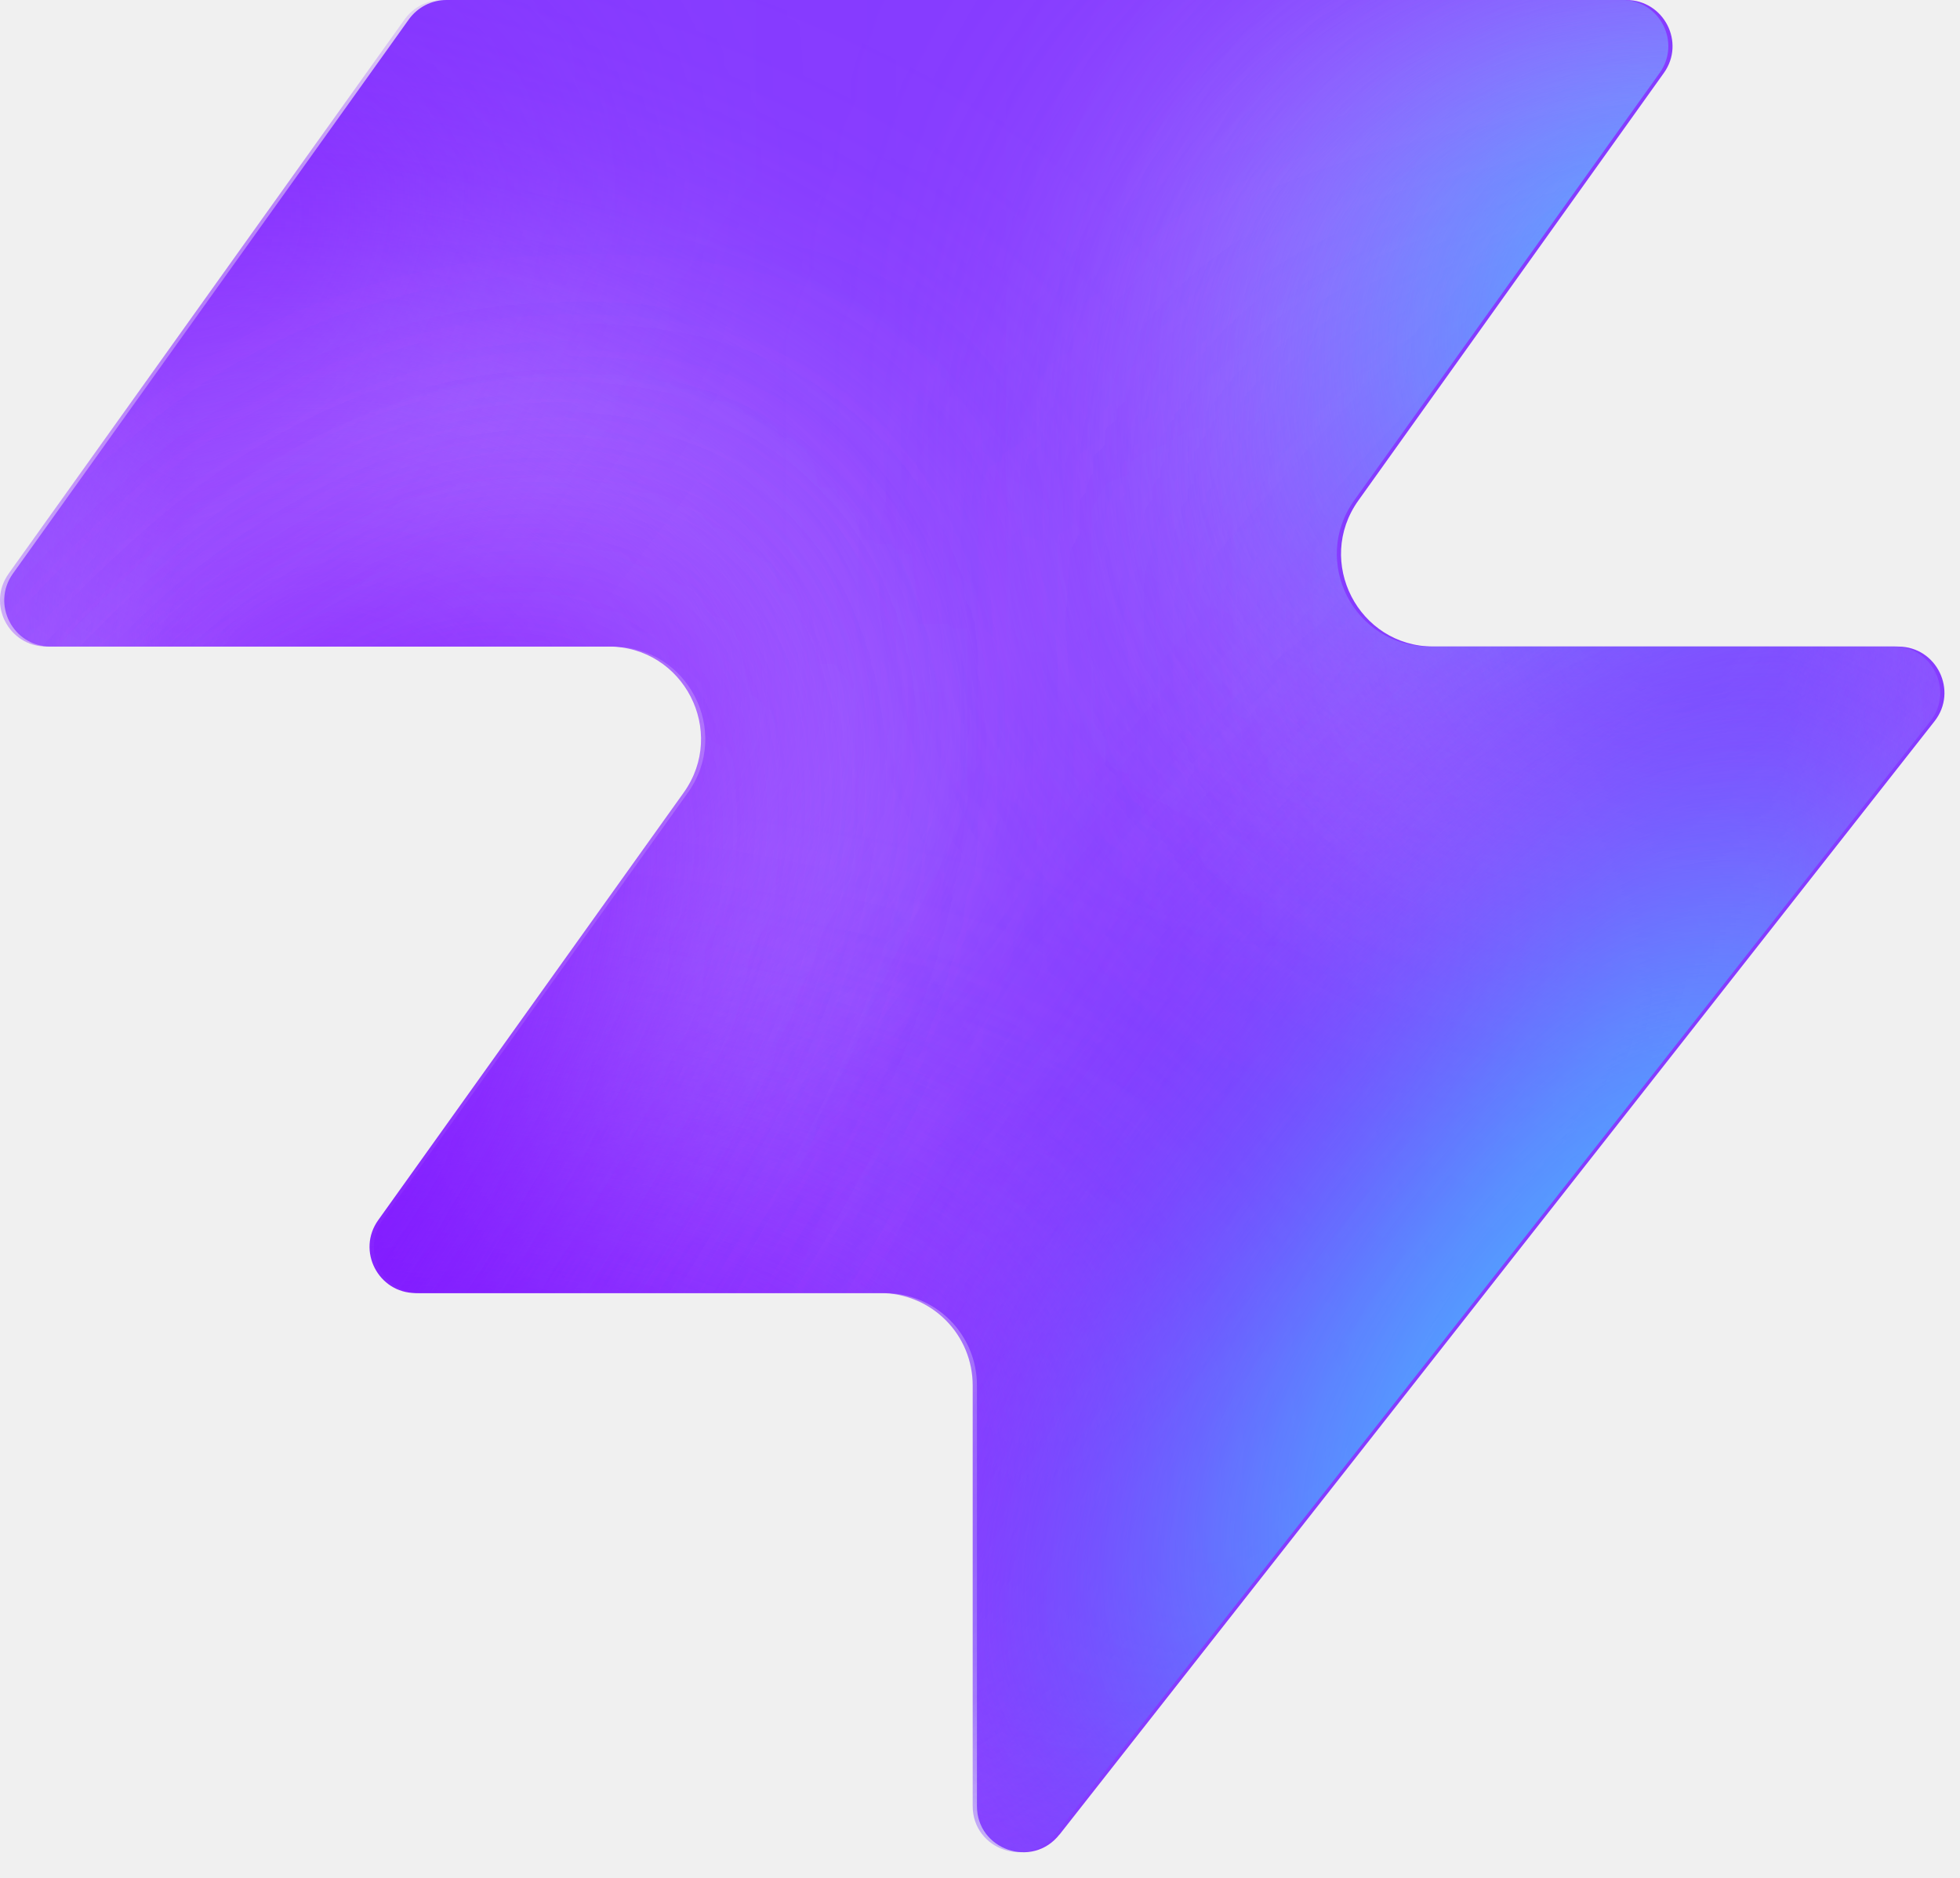
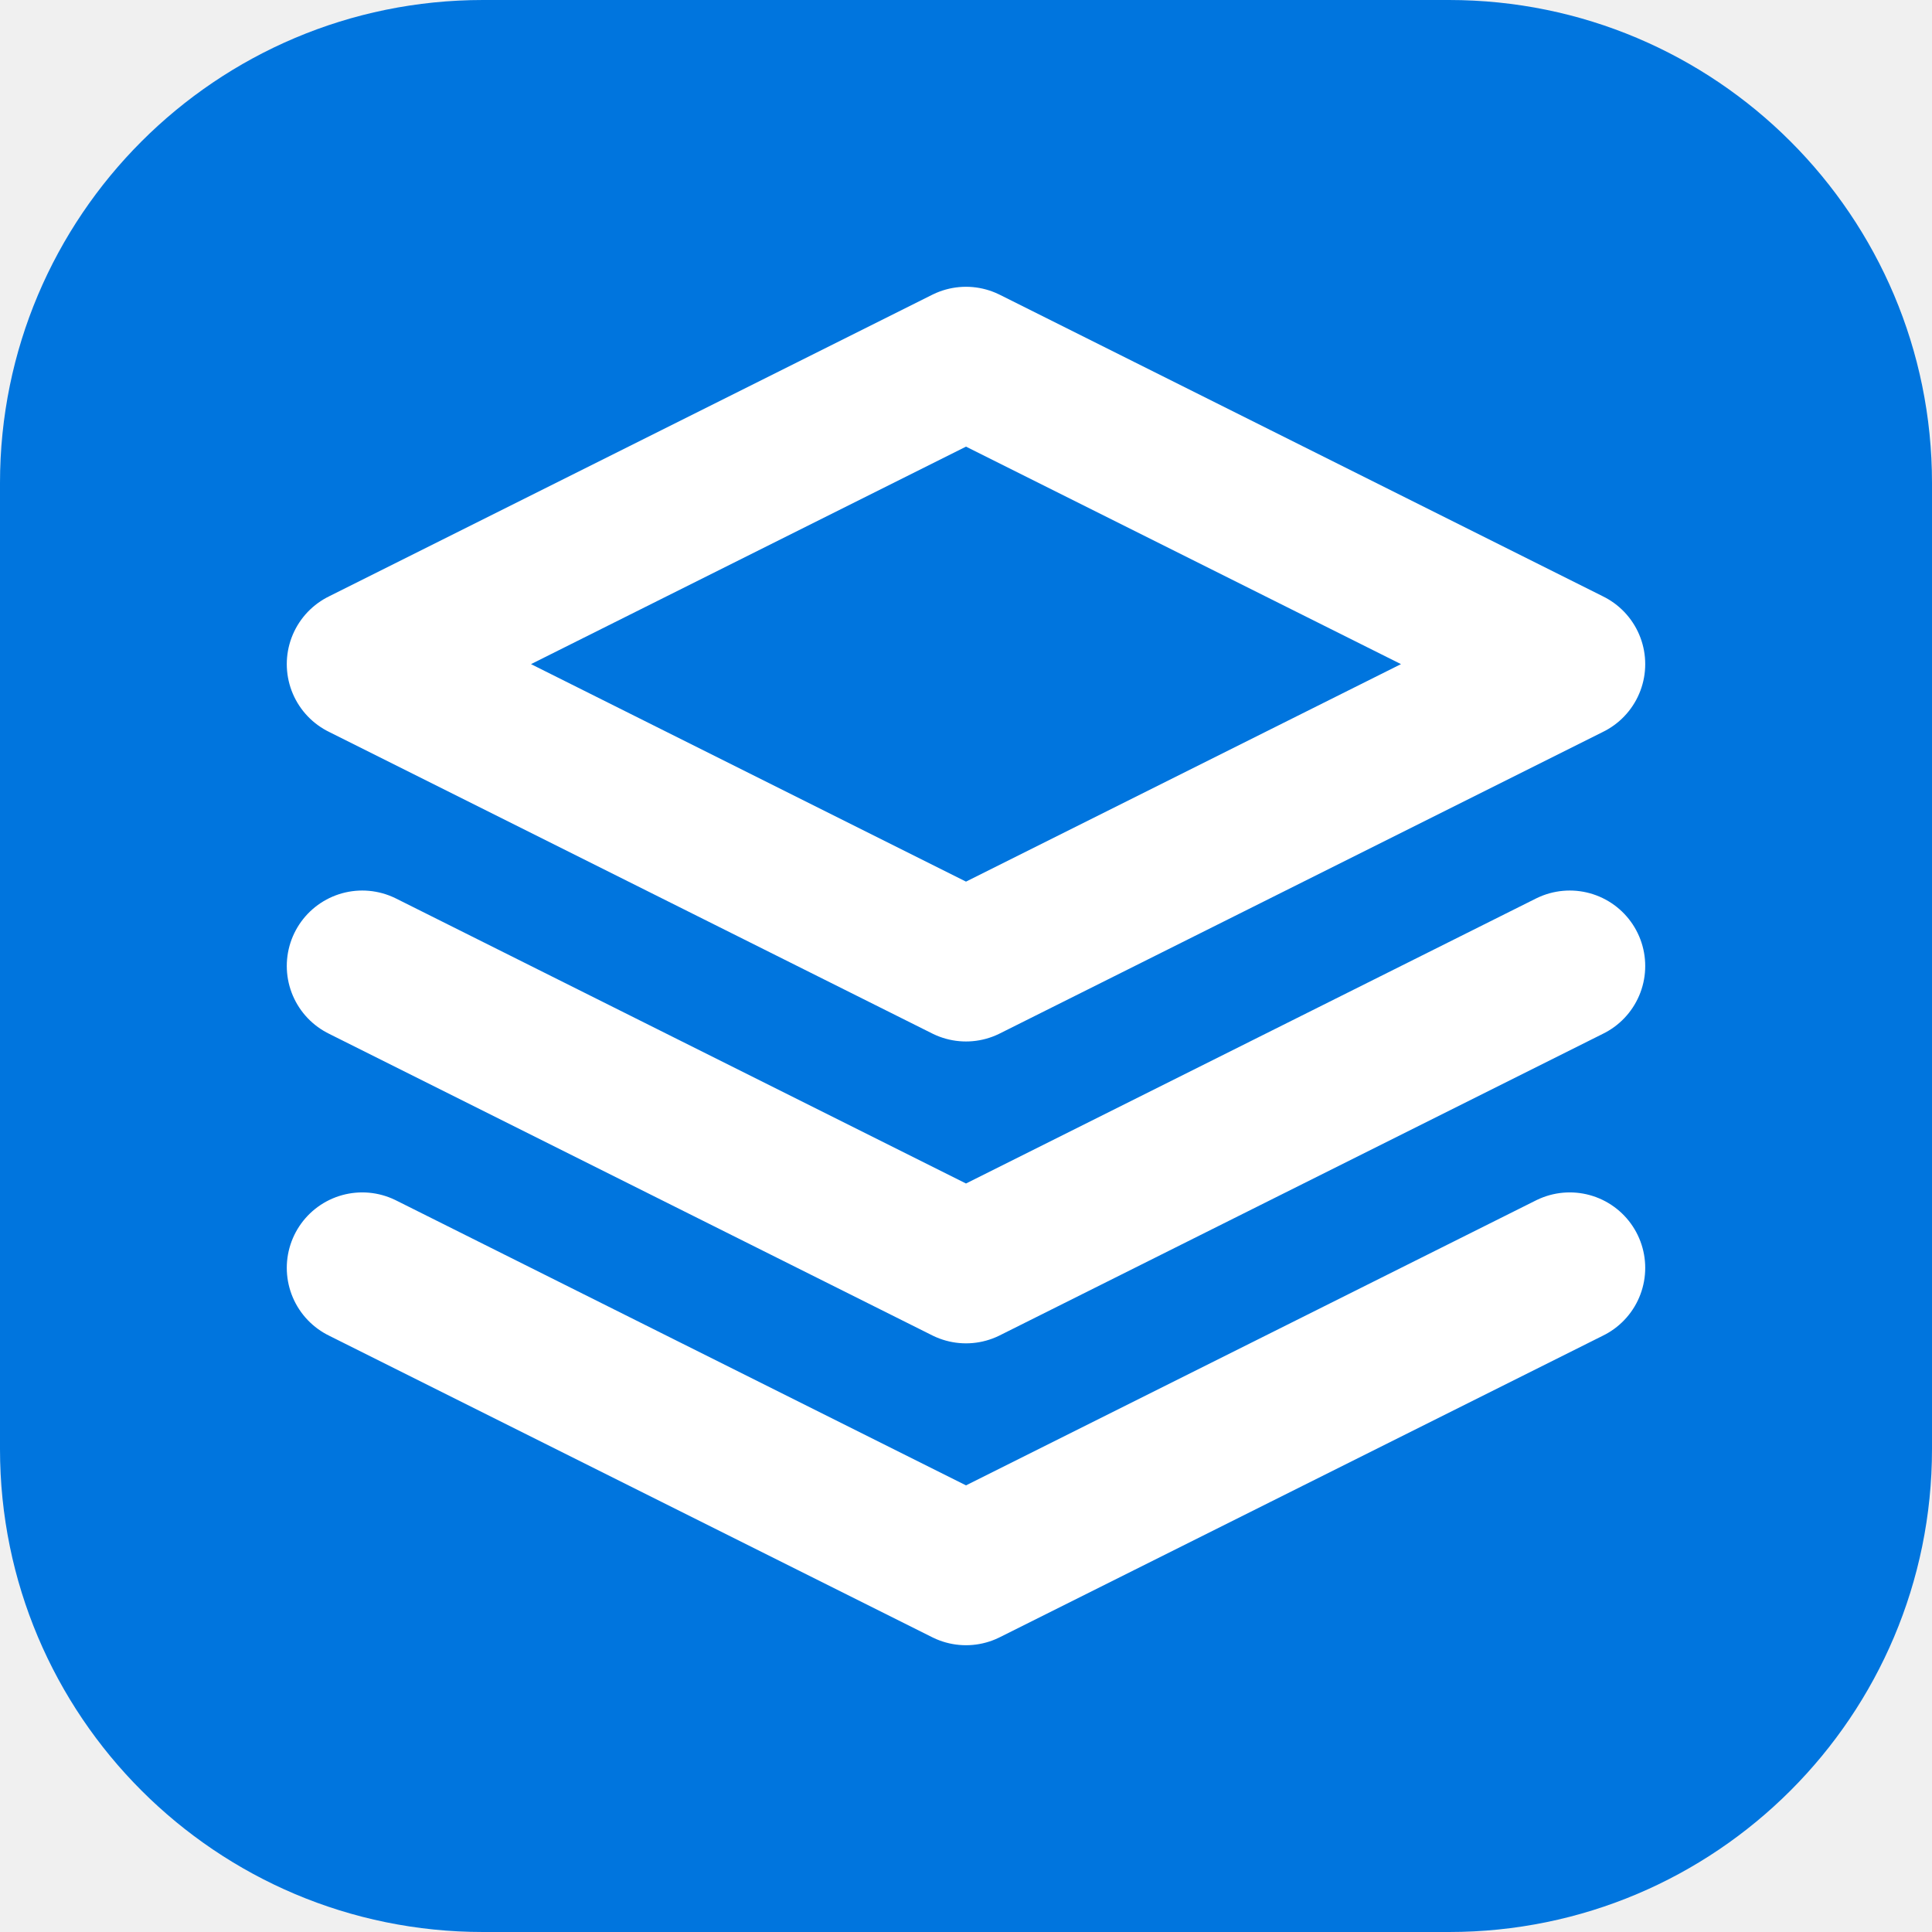
- <svg xmlns="http://www.w3.org/2000/svg" width="48" height="46" fill="none" viewBox="0 0 48 46">
-   <path fill="#863bff" d="M25.946 44.938c-.664.845-2.021.375-2.021-.698V33.937a2.26 2.26 0 0 0-2.262-2.262H10.287c-.92 0-1.456-1.04-.92-1.788l7.48-10.471c1.07-1.497 0-3.578-1.842-3.578H1.237c-.92 0-1.456-1.04-.92-1.788L10.013.474c.214-.297.556-.474.92-.474h28.894c.92 0 1.456 1.04.92 1.788l-7.48 10.471c-1.07 1.498 0 3.579 1.842 3.579h11.377c.943 0 1.473 1.088.89 1.83L25.947 44.94z" style="fill:#863bff;fill:color(display-p3 .525 .23 1);fill-opacity:1" />
-   <mask id="a" width="48" height="46" x="0" y="0" maskUnits="userSpaceOnUse" style="mask-type:alpha">
-     <path fill="#000" d="M25.842 44.938c-.664.844-2.021.375-2.021-.698V33.937a2.26 2.26 0 0 0-2.262-2.262H10.183c-.92 0-1.456-1.04-.92-1.788l7.48-10.471c1.07-1.498 0-3.579-1.842-3.579H1.133c-.92 0-1.456-1.04-.92-1.787L9.91.473c.214-.297.556-.474.92-.474h28.894c.92 0 1.456 1.04.92 1.788l-7.48 10.471c-1.07 1.498 0 3.578 1.842 3.578h11.377c.943 0 1.473 1.088.89 1.832L25.843 44.94z" style="fill:#000;fill-opacity:1" />
-   </mask>
-   <g mask="url(#a)">
-     <g filter="url(#b)">
-       <ellipse cx="5.508" cy="14.704" fill="#ede6ff" rx="5.508" ry="14.704" style="fill:#ede6ff;fill:color(display-p3 .927 .903 1);fill-opacity:1" transform="matrix(.00324 1 1 -.00324 -4.47 31.516)" />
-     </g>
-     <g filter="url(#c)">
-       <ellipse cx="10.399" cy="29.851" fill="#ede6ff" rx="10.399" ry="29.851" style="fill:#ede6ff;fill:color(display-p3 .927 .903 1);fill-opacity:1" transform="matrix(.00324 1 1 -.00324 -39.328 7.883)" />
-     </g>
-     <g filter="url(#d)">
-       <ellipse cx="5.508" cy="30.487" fill="#7e14ff" rx="5.508" ry="30.487" style="fill:#7e14ff;fill:color(display-p3 .492 .077 1);fill-opacity:1" transform="rotate(89.814 -25.913 -14.639)scale(1 -1)" />
-     </g>
-     <g filter="url(#e)">
-       <ellipse cx="5.508" cy="30.599" fill="#7e14ff" rx="5.508" ry="30.599" style="fill:#7e14ff;fill:color(display-p3 .492 .077 1);fill-opacity:1" transform="rotate(89.814 -32.644 -3.334)scale(1 -1)" />
-     </g>
-     <g filter="url(#f)">
-       <ellipse cx="5.508" cy="30.599" fill="#7e14ff" rx="5.508" ry="30.599" style="fill:#7e14ff;fill:color(display-p3 .492 .077 1);fill-opacity:1" transform="matrix(.00324 1 1 -.00324 -34.34 30.47)" />
-     </g>
-     <g filter="url(#g)">
-       <ellipse cx="14.072" cy="22.078" fill="#ede6ff" rx="14.072" ry="22.078" style="fill:#ede6ff;fill:color(display-p3 .927 .903 1);fill-opacity:1" transform="rotate(93.35 24.506 48.493)scale(-1 1)" />
-     </g>
-     <g filter="url(#h)">
-       <ellipse cx="3.47" cy="21.501" fill="#7e14ff" rx="3.47" ry="21.501" style="fill:#7e14ff;fill:color(display-p3 .492 .077 1);fill-opacity:1" transform="rotate(89.009 28.708 47.59)scale(-1 1)" />
-     </g>
-     <g filter="url(#i)">
-       <ellipse cx="3.47" cy="21.501" fill="#7e14ff" rx="3.47" ry="21.501" style="fill:#7e14ff;fill:color(display-p3 .492 .077 1);fill-opacity:1" transform="rotate(89.009 28.708 47.59)scale(-1 1)" />
-     </g>
-     <g filter="url(#j)">
-       <ellipse cx=".387" cy="8.972" fill="#7e14ff" rx="4.407" ry="29.108" style="fill:#7e14ff;fill:color(display-p3 .492 .077 1);fill-opacity:1" transform="rotate(39.51 .387 8.972)" />
-     </g>
-     <g filter="url(#k)">
-       <ellipse cx="47.523" cy="-6.092" fill="#7e14ff" rx="4.407" ry="29.108" style="fill:#7e14ff;fill:color(display-p3 .492 .077 1);fill-opacity:1" transform="rotate(37.892 47.523 -6.092)" />
-     </g>
-     <g filter="url(#l)">
-       <ellipse cx="41.412" cy="6.333" fill="#47bfff" rx="5.971" ry="9.665" style="fill:#47bfff;fill:color(display-p3 .28 .748 1);fill-opacity:1" transform="rotate(37.892 41.412 6.333)" />
-     </g>
-     <g filter="url(#m)">
-       <ellipse cx="-1.879" cy="38.332" fill="#7e14ff" rx="4.407" ry="29.108" style="fill:#7e14ff;fill:color(display-p3 .492 .077 1);fill-opacity:1" transform="rotate(37.892 -1.88 38.332)" />
-     </g>
-     <g filter="url(#n)">
-       <ellipse cx="-1.879" cy="38.332" fill="#7e14ff" rx="4.407" ry="29.108" style="fill:#7e14ff;fill:color(display-p3 .492 .077 1);fill-opacity:1" transform="rotate(37.892 -1.88 38.332)" />
-     </g>
-     <g filter="url(#o)">
-       <ellipse cx="35.651" cy="29.907" fill="#7e14ff" rx="4.407" ry="29.108" style="fill:#7e14ff;fill:color(display-p3 .492 .077 1);fill-opacity:1" transform="rotate(37.892 35.651 29.907)" />
-     </g>
-     <g filter="url(#p)">
-       <ellipse cx="38.418" cy="32.4" fill="#47bfff" rx="5.971" ry="15.297" style="fill:#47bfff;fill:color(display-p3 .28 .748 1);fill-opacity:1" transform="rotate(37.892 38.418 32.4)" />
-     </g>
-   </g>
-   <defs>
-     <filter id="b" width="60.045" height="41.654" x="-19.77" y="16.149" color-interpolation-filters="sRGB" filterUnits="userSpaceOnUse">
-       <feFlood flood-opacity="0" result="BackgroundImageFix" />
-       <feBlend in="SourceGraphic" in2="BackgroundImageFix" result="shape" />
-       <feGaussianBlur result="effect1_foregroundBlur_2002_17158" stdDeviation="7.659" />
-     </filter>
-     <filter id="c" width="90.34" height="51.437" x="-54.613" y="-7.533" color-interpolation-filters="sRGB" filterUnits="userSpaceOnUse">
-       <feFlood flood-opacity="0" result="BackgroundImageFix" />
-       <feBlend in="SourceGraphic" in2="BackgroundImageFix" result="shape" />
-       <feGaussianBlur result="effect1_foregroundBlur_2002_17158" stdDeviation="7.659" />
-     </filter>
-     <filter id="d" width="79.355" height="29.4" x="-49.64" y="2.03" color-interpolation-filters="sRGB" filterUnits="userSpaceOnUse">
-       <feFlood flood-opacity="0" result="BackgroundImageFix" />
-       <feBlend in="SourceGraphic" in2="BackgroundImageFix" result="shape" />
-       <feGaussianBlur result="effect1_foregroundBlur_2002_17158" stdDeviation="4.596" />
-     </filter>
-     <filter id="e" width="79.579" height="29.4" x="-45.045" y="20.029" color-interpolation-filters="sRGB" filterUnits="userSpaceOnUse">
-       <feFlood flood-opacity="0" result="BackgroundImageFix" />
-       <feBlend in="SourceGraphic" in2="BackgroundImageFix" result="shape" />
-       <feGaussianBlur result="effect1_foregroundBlur_2002_17158" stdDeviation="4.596" />
-     </filter>
-     <filter id="f" width="79.579" height="29.4" x="-43.513" y="21.178" color-interpolation-filters="sRGB" filterUnits="userSpaceOnUse">
-       <feFlood flood-opacity="0" result="BackgroundImageFix" />
-       <feBlend in="SourceGraphic" in2="BackgroundImageFix" result="shape" />
-       <feGaussianBlur result="effect1_foregroundBlur_2002_17158" stdDeviation="4.596" />
-     </filter>
-     <filter id="g" width="74.749" height="58.852" x="15.756" y="-17.901" color-interpolation-filters="sRGB" filterUnits="userSpaceOnUse">
-       <feFlood flood-opacity="0" result="BackgroundImageFix" />
-       <feBlend in="SourceGraphic" in2="BackgroundImageFix" result="shape" />
-       <feGaussianBlur result="effect1_foregroundBlur_2002_17158" stdDeviation="7.659" />
-     </filter>
-     <filter id="h" width="61.377" height="25.362" x="23.548" y="2.284" color-interpolation-filters="sRGB" filterUnits="userSpaceOnUse">
-       <feFlood flood-opacity="0" result="BackgroundImageFix" />
-       <feBlend in="SourceGraphic" in2="BackgroundImageFix" result="shape" />
-       <feGaussianBlur result="effect1_foregroundBlur_2002_17158" stdDeviation="4.596" />
-     </filter>
-     <filter id="i" width="61.377" height="25.362" x="23.548" y="2.284" color-interpolation-filters="sRGB" filterUnits="userSpaceOnUse">
-       <feFlood flood-opacity="0" result="BackgroundImageFix" />
-       <feBlend in="SourceGraphic" in2="BackgroundImageFix" result="shape" />
-       <feGaussianBlur result="effect1_foregroundBlur_2002_17158" stdDeviation="4.596" />
-     </filter>
-     <filter id="j" width="56.045" height="63.649" x="-27.636" y="-22.853" color-interpolation-filters="sRGB" filterUnits="userSpaceOnUse">
-       <feFlood flood-opacity="0" result="BackgroundImageFix" />
-       <feBlend in="SourceGraphic" in2="BackgroundImageFix" result="shape" />
-       <feGaussianBlur result="effect1_foregroundBlur_2002_17158" stdDeviation="4.596" />
-     </filter>
-     <filter id="k" width="54.814" height="64.646" x="20.116" y="-38.415" color-interpolation-filters="sRGB" filterUnits="userSpaceOnUse">
-       <feFlood flood-opacity="0" result="BackgroundImageFix" />
-       <feBlend in="SourceGraphic" in2="BackgroundImageFix" result="shape" />
-       <feGaussianBlur result="effect1_foregroundBlur_2002_17158" stdDeviation="4.596" />
-     </filter>
-     <filter id="l" width="33.541" height="35.313" x="24.641" y="-11.323" color-interpolation-filters="sRGB" filterUnits="userSpaceOnUse">
-       <feFlood flood-opacity="0" result="BackgroundImageFix" />
-       <feBlend in="SourceGraphic" in2="BackgroundImageFix" result="shape" />
-       <feGaussianBlur result="effect1_foregroundBlur_2002_17158" stdDeviation="4.596" />
-     </filter>
-     <filter id="m" width="54.814" height="64.646" x="-29.286" y="6.009" color-interpolation-filters="sRGB" filterUnits="userSpaceOnUse">
-       <feFlood flood-opacity="0" result="BackgroundImageFix" />
-       <feBlend in="SourceGraphic" in2="BackgroundImageFix" result="shape" />
-       <feGaussianBlur result="effect1_foregroundBlur_2002_17158" stdDeviation="4.596" />
-     </filter>
-     <filter id="n" width="54.814" height="64.646" x="-29.286" y="6.009" color-interpolation-filters="sRGB" filterUnits="userSpaceOnUse">
-       <feFlood flood-opacity="0" result="BackgroundImageFix" />
-       <feBlend in="SourceGraphic" in2="BackgroundImageFix" result="shape" />
-       <feGaussianBlur result="effect1_foregroundBlur_2002_17158" stdDeviation="4.596" />
-     </filter>
-     <filter id="o" width="54.814" height="64.646" x="8.244" y="-2.416" color-interpolation-filters="sRGB" filterUnits="userSpaceOnUse">
-       <feFlood flood-opacity="0" result="BackgroundImageFix" />
-       <feBlend in="SourceGraphic" in2="BackgroundImageFix" result="shape" />
-       <feGaussianBlur result="effect1_foregroundBlur_2002_17158" stdDeviation="4.596" />
-     </filter>
-     <filter id="p" width="39.409" height="43.623" x="18.713" y="10.588" color-interpolation-filters="sRGB" filterUnits="userSpaceOnUse">
-       <feFlood flood-opacity="0" result="BackgroundImageFix" />
-       <feBlend in="SourceGraphic" in2="BackgroundImageFix" result="shape" />
-       <feGaussianBlur result="effect1_foregroundBlur_2002_17158" stdDeviation="4.596" />
-     </filter>
-   </defs>
+ <svg xmlns="http://www.w3.org/2000/svg" width="32" height="32" viewBox="0 0 32 32" fill="none">
+   <rect width="32" height="32" rx="8" fill="#0075de" />
+   <path d="M16 6L6 11l10 5 10-5-10-5zM6 21l10 5 10-5M6 16l10 5 10-5" stroke="white" stroke-width="2.5" stroke-linecap="round" stroke-linejoin="round" />
</svg>
